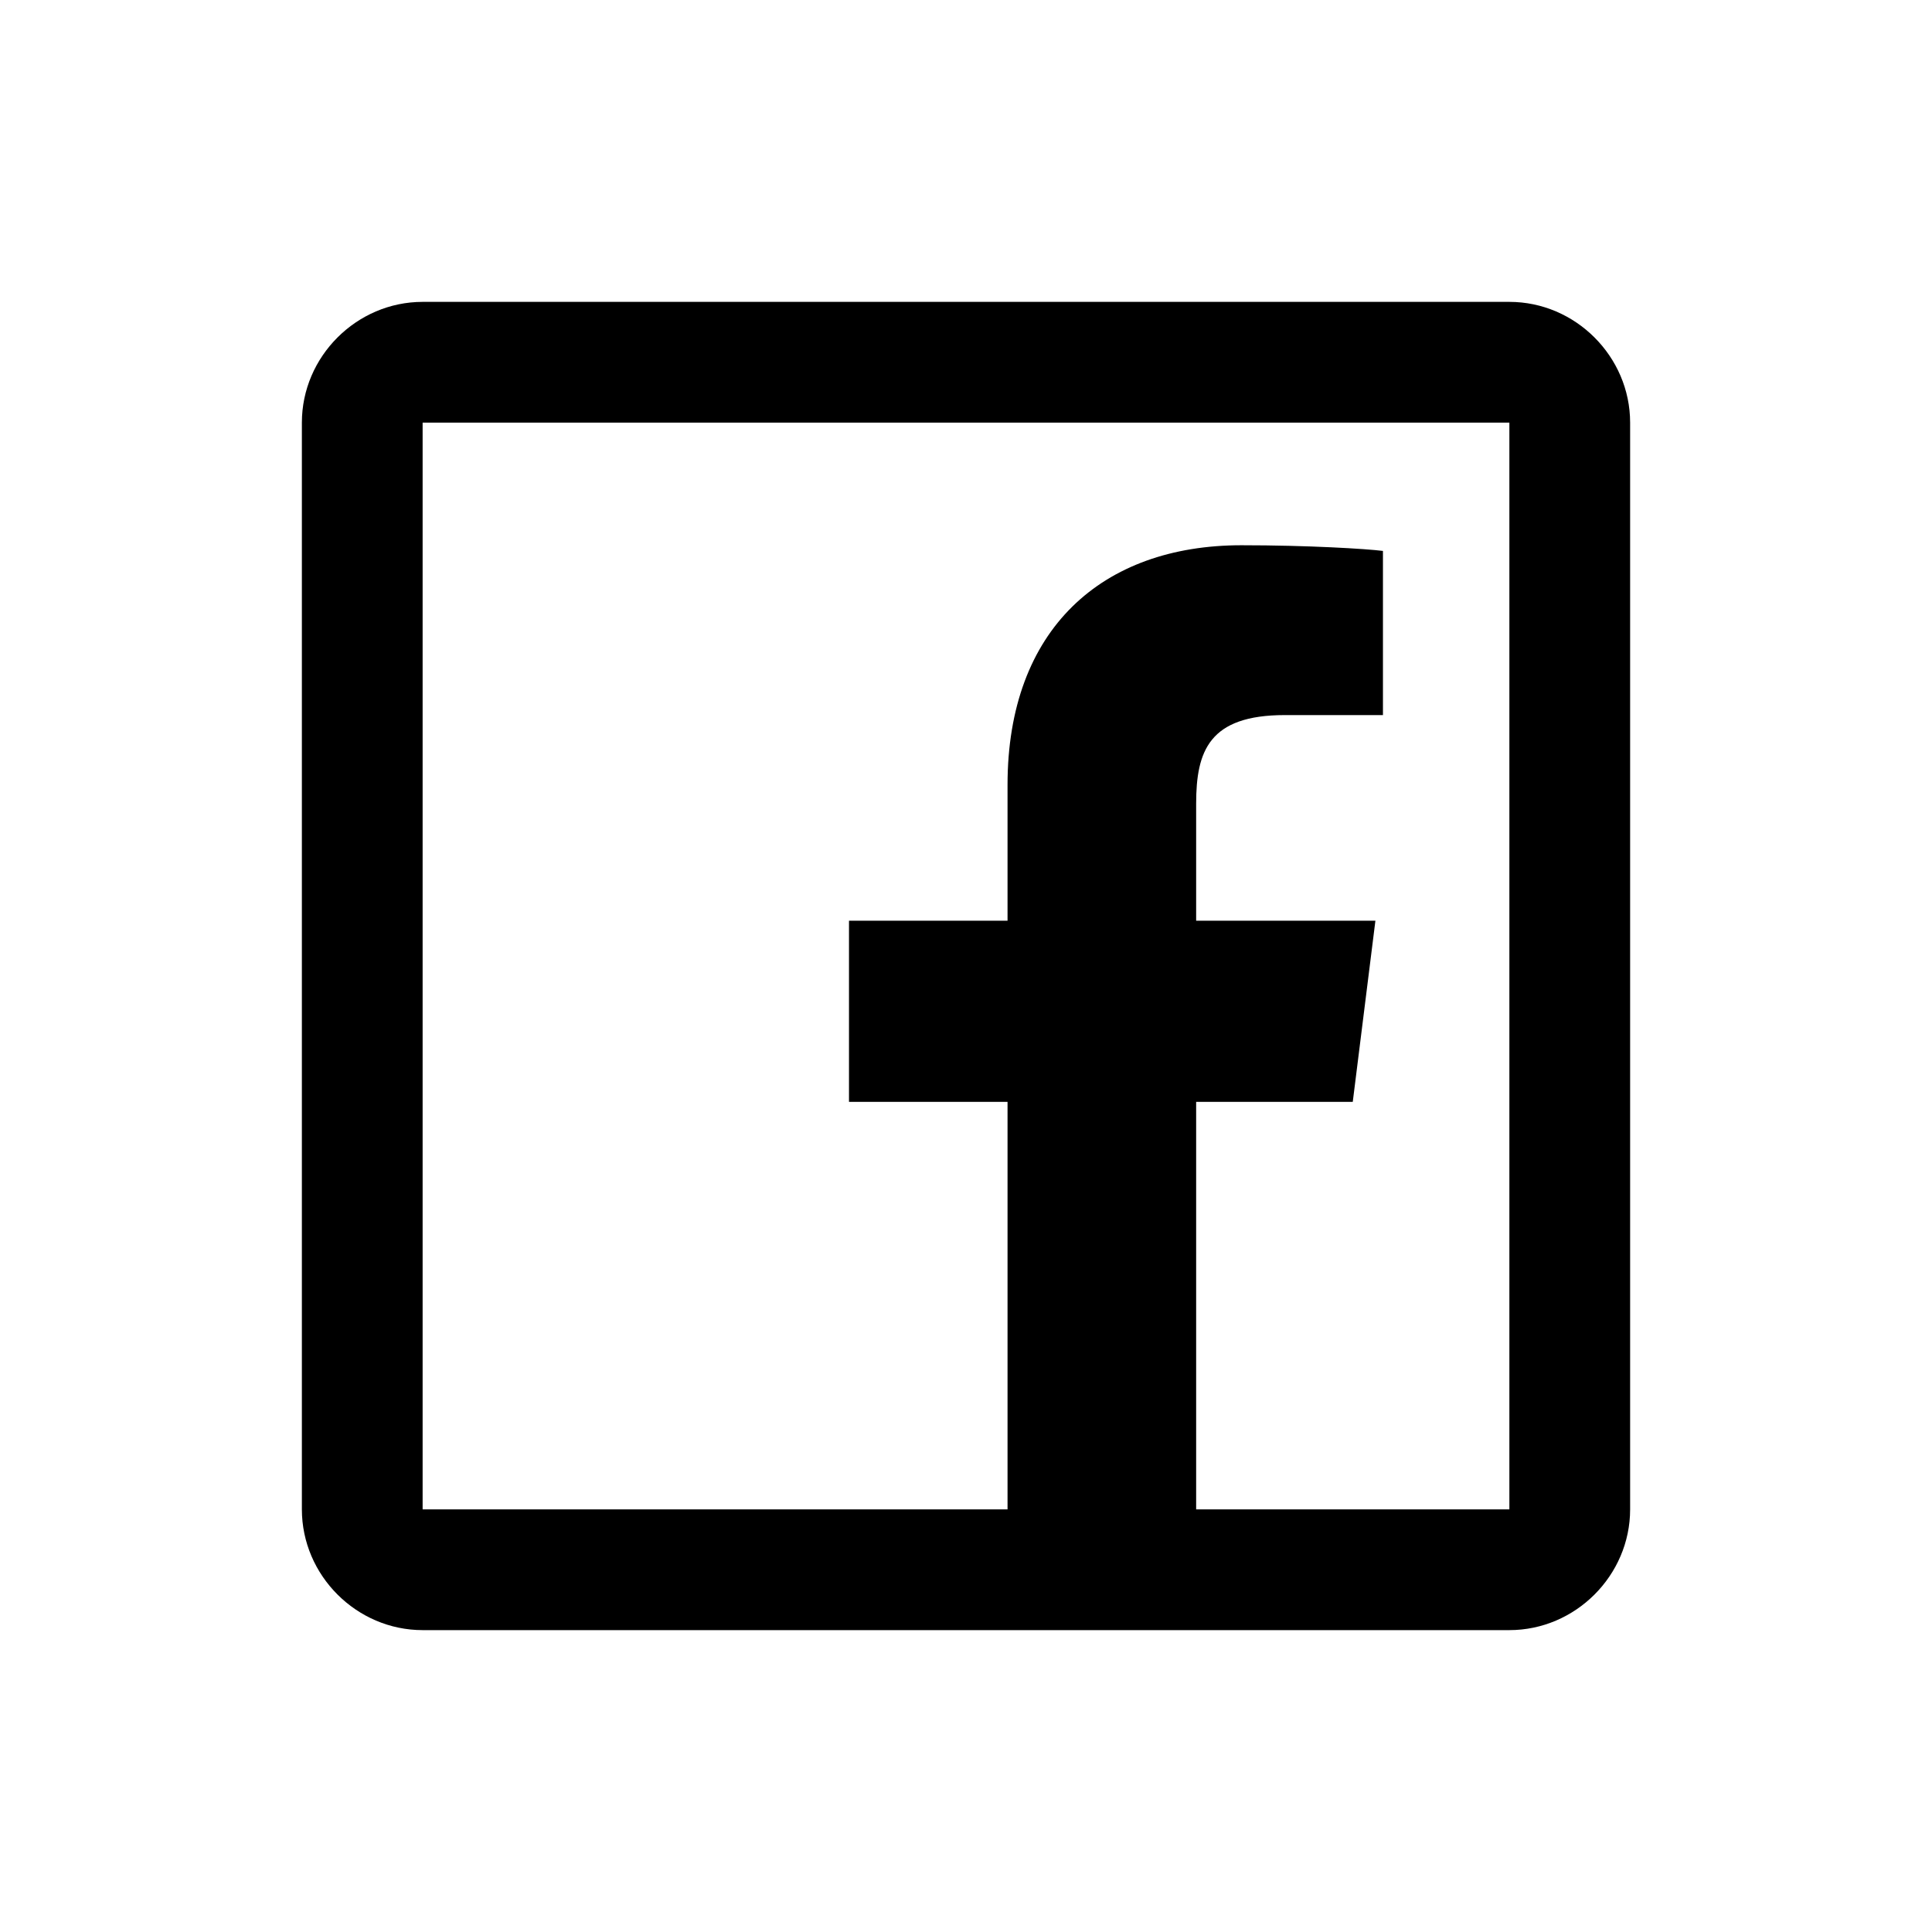
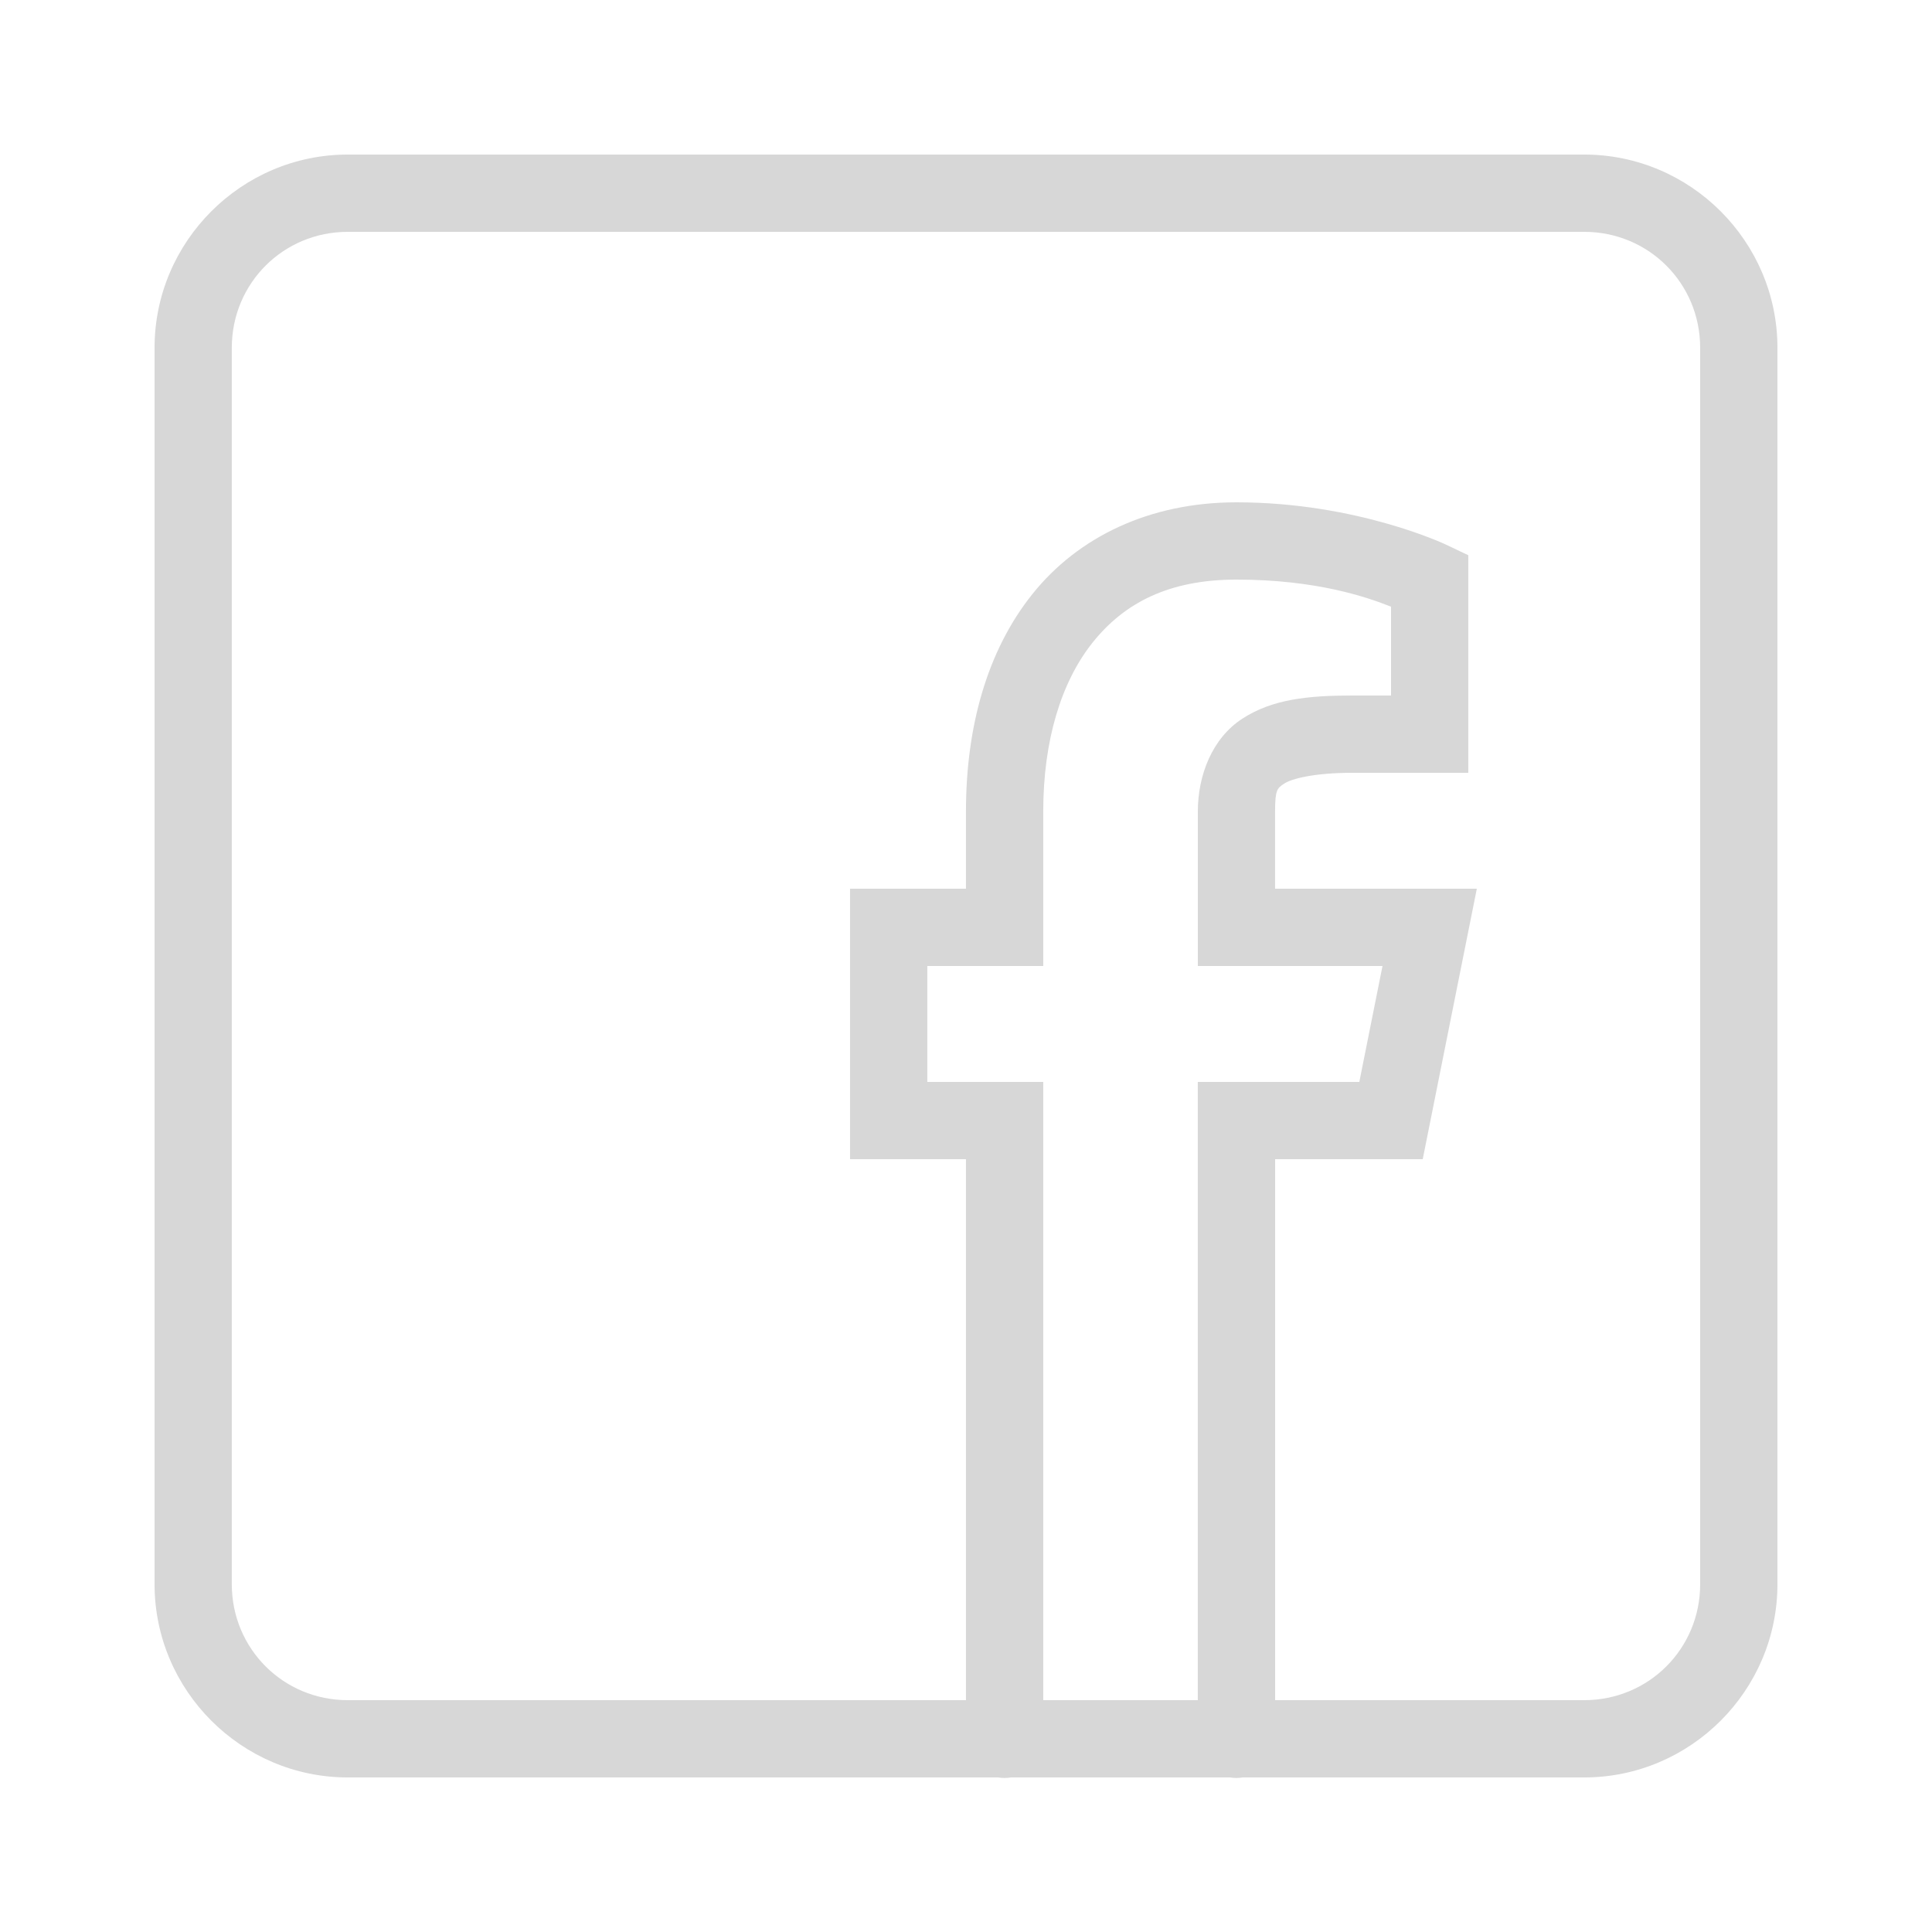
- <svg xmlns="http://www.w3.org/2000/svg" viewBox="0 0 32 32" width="32px" height="32px">
-   <path d="M 7 5 C 5.906 5 5 5.906 5 7 L 5 25 C 5 26.094 5.906 27 7 27 L 25 27 C 26.094 27 27 26.094 27 25 L 27 7 C 27 5.906 26.094 5 25 5 Z M 7 7 L 25 7 L 25 25 L 19.812 25 L 19.812 18.25 L 22.406 18.25 L 22.781 15.25 L 19.812 15.25 L 19.812 13.312 C 19.812 12.438 20.027 11.844 21.281 11.844 L 22.906 11.844 L 22.906 9.125 C 22.629 9.09 21.668 9.031 20.562 9.031 C 18.258 9.031 16.688 10.418 16.688 13 L 16.688 15.25 L 14.062 15.25 L 14.062 18.25 L 16.688 18.25 L 16.688 25 L 7 25 Z" />
+ <svg xmlns="http://www.w3.org/2000/svg" viewBox="0,0,256,256" width="50px" height="50px" fill-rule="nonzero">
+   <g fill="#d7d7d7" fill-rule="nonzero" stroke="none" stroke-width="1" stroke-linecap="butt" stroke-linejoin="miter" stroke-miterlimit="10" stroke-dasharray="" stroke-dashoffset="0" font-family="none" font-weight="none" font-size="none" text-anchor="none" style="mix-blend-mode: normal">
+     <g transform="scale(5.12,5.12)">
+       <path d="M9,4c-2.75,0 -5,2.25 -5,5v32c0,2.75 2.25,5 5,5h16.832c0.108,0.018 0.218,0.018 0.326,0h5.674c0.108,0.018 0.218,0.018 0.326,0h8.842c2.75,0 5,-2.25 5,-5v-32c0,-2.75 -2.25,-5 -5,-5zM9,6h32c1.668,0 3,1.332 3,3v32c0,1.668 -1.332,3 -3,3h-8v-14h3.82l1.4,-7h-5.221v-2c0,-0.557 0.053,-0.601 0.24,-0.723c0.187,-0.122 0.766,-0.277 1.76,-0.277h3v-5.631l-0.57,-0.271c0,0 -2.297,-1.098 -5.43,-1.098c-2.25,0 -4.098,0.896 -5.281,2.375c-1.183,1.479 -1.719,3.458 -1.719,5.625v2h-3v7h3v14h-16c-1.668,0 -3,-1.332 -3,-3v-32c0,-1.668 1.332,-3 3,-3zM32,15c2.079,0 3.387,0.458 4,0.701v2.299h-1c-1.151,0 -2.073,0.095 -2.85,0.6c-0.777,0.504 -1.15,1.462 -1.15,2.4v4h4.779l-0.6,3h-4.18v16h-4v-16h-3v-3h3v-4c0,-1.833 0.464,-3.354 1.281,-4.375c0.817,-1.021 1.969,-1.625 3.719,-1.625z" />
+     </g>
+   </g>
</svg>
